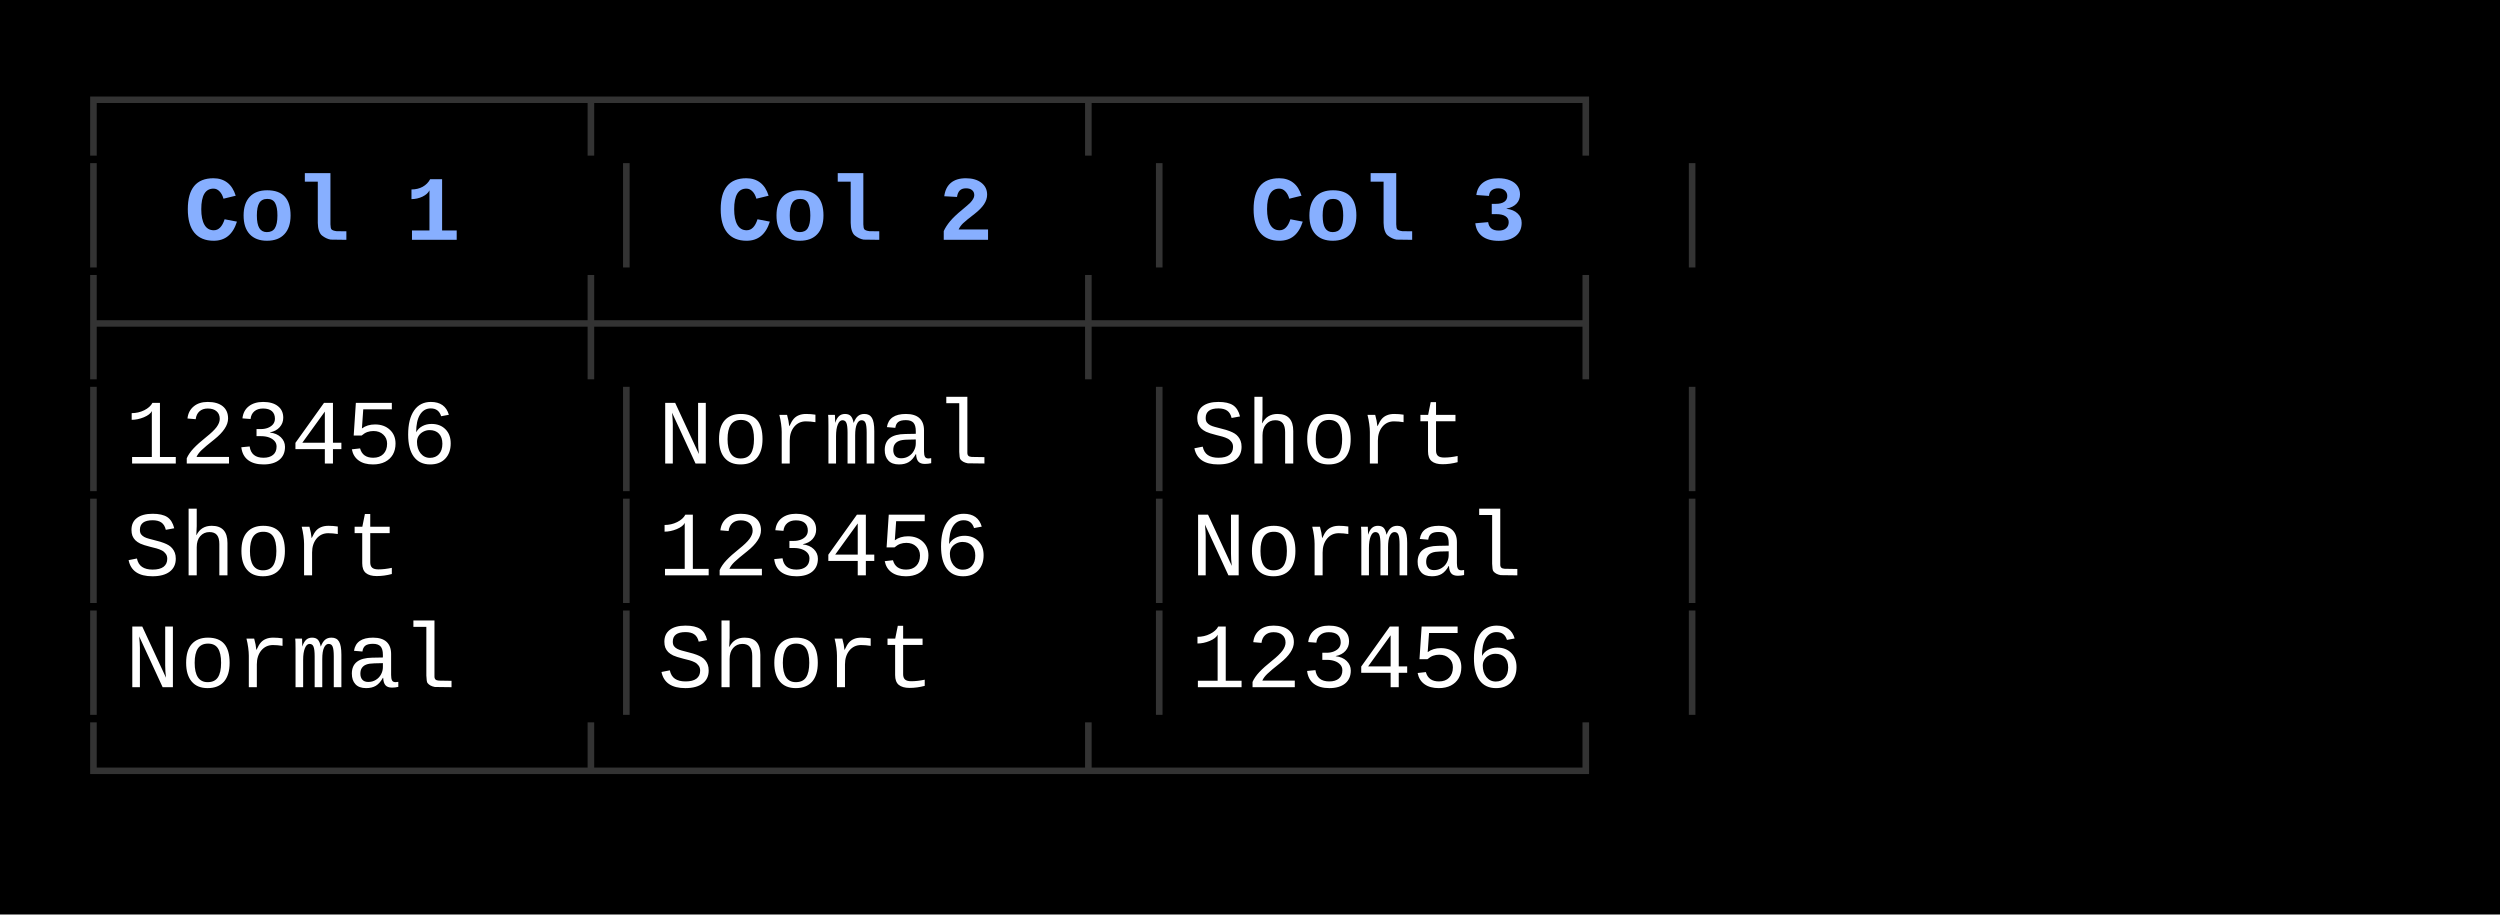
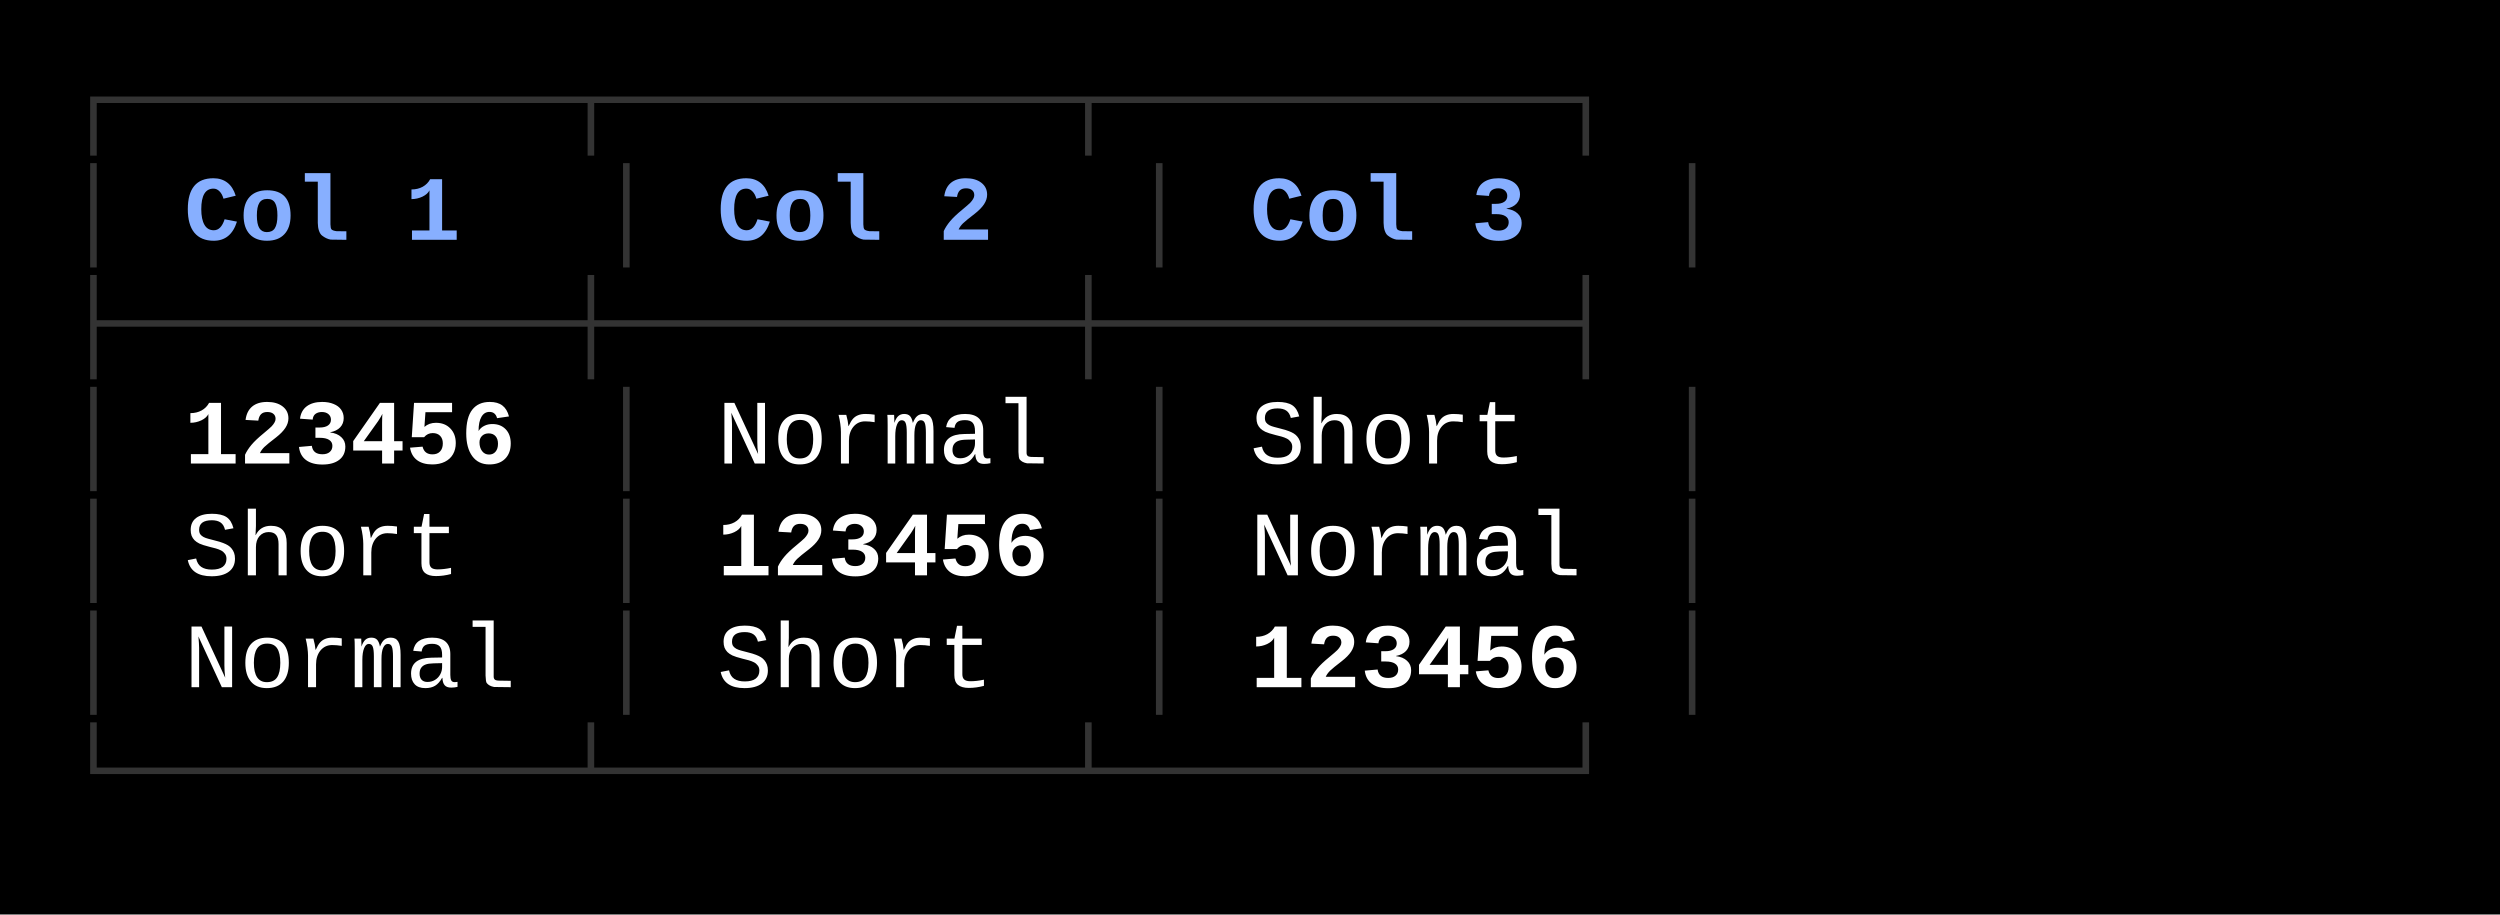
<svg xmlns="http://www.w3.org/2000/svg" width="380" height="139" viewBox="0 0 380 139">
  <style>
    text { font-family: Consolas, "Courier New", monospace; font-size: 14px; dominant-baseline: text-before-edge; white-space: pre; }
  </style>
  <rect width="380" height="139" fill="#000000" />
  <g transform="translate(10, 10)">
    <text x="0" y="2" fill="#333333" textLength="252" lengthAdjust="spacingAndGlyphs">┌────────┬────────┬────────┐</text>
    <text x="0" y="19" fill="#333333" textLength="9" lengthAdjust="spacingAndGlyphs">│</text>
    <text x="18" y="19" fill="#87afff" textLength="45" lengthAdjust="spacingAndGlyphs" font-weight="bold">Col 1</text>
    <text x="81" y="19" fill="#333333" textLength="9" lengthAdjust="spacingAndGlyphs">│</text>
    <text x="99" y="19" fill="#87afff" textLength="45" lengthAdjust="spacingAndGlyphs" font-weight="bold">Col 2</text>
    <text x="162" y="19" fill="#333333" textLength="9" lengthAdjust="spacingAndGlyphs">│</text>
    <text x="180" y="19" fill="#87afff" textLength="45" lengthAdjust="spacingAndGlyphs" font-weight="bold">Col 3</text>
    <text x="243" y="19" fill="#333333" textLength="9" lengthAdjust="spacingAndGlyphs">│</text>
    <text x="0" y="36" fill="#333333" textLength="252" lengthAdjust="spacingAndGlyphs">├────────┼────────┼────────┤</text>
    <text x="0" y="53" fill="#333333" textLength="9" lengthAdjust="spacingAndGlyphs">│</text>
-     <text x="9" y="53" fill="#ffffff" textLength="72" lengthAdjust="spacingAndGlyphs"> 123456 </text>
+     <text x="18" y="53" fill="#ffffff" textLength="54" lengthAdjust="spacingAndGlyphs" font-weight="bold">123456</text>
    <text x="81" y="53" fill="#333333" textLength="9" lengthAdjust="spacingAndGlyphs">│</text>
-     <text x="90" y="53" fill="#ffffff" textLength="72" lengthAdjust="spacingAndGlyphs"> Normal </text>
+     <text x="99" y="53" fill="#ffffff" textLength="54" lengthAdjust="spacingAndGlyphs">Normal</text>
    <text x="162" y="53" fill="#333333" textLength="9" lengthAdjust="spacingAndGlyphs">│</text>
-     <text x="171" y="53" fill="#ffffff" textLength="72" lengthAdjust="spacingAndGlyphs"> Short  </text>
+     <text x="180" y="53" fill="#ffffff" textLength="45" lengthAdjust="spacingAndGlyphs">Short</text>
    <text x="243" y="53" fill="#333333" textLength="9" lengthAdjust="spacingAndGlyphs">│</text>
    <text x="0" y="70" fill="#333333" textLength="9" lengthAdjust="spacingAndGlyphs">│</text>
-     <text x="9" y="70" fill="#ffffff" textLength="72" lengthAdjust="spacingAndGlyphs"> Short  </text>
+     <text x="18" y="70" fill="#ffffff" textLength="45" lengthAdjust="spacingAndGlyphs">Short</text>
    <text x="81" y="70" fill="#333333" textLength="9" lengthAdjust="spacingAndGlyphs">│</text>
-     <text x="90" y="70" fill="#ffffff" textLength="72" lengthAdjust="spacingAndGlyphs"> 123456 </text>
+     <text x="99" y="70" fill="#ffffff" textLength="54" lengthAdjust="spacingAndGlyphs" font-weight="bold">123456</text>
    <text x="162" y="70" fill="#333333" textLength="9" lengthAdjust="spacingAndGlyphs">│</text>
-     <text x="171" y="70" fill="#ffffff" textLength="72" lengthAdjust="spacingAndGlyphs"> Normal </text>
+     <text x="180" y="70" fill="#ffffff" textLength="54" lengthAdjust="spacingAndGlyphs">Normal</text>
    <text x="243" y="70" fill="#333333" textLength="9" lengthAdjust="spacingAndGlyphs">│</text>
    <text x="0" y="87" fill="#333333" textLength="9" lengthAdjust="spacingAndGlyphs">│</text>
-     <text x="9" y="87" fill="#ffffff" textLength="72" lengthAdjust="spacingAndGlyphs"> Normal </text>
+     <text x="18" y="87" fill="#ffffff" textLength="54" lengthAdjust="spacingAndGlyphs">Normal</text>
    <text x="81" y="87" fill="#333333" textLength="9" lengthAdjust="spacingAndGlyphs">│</text>
-     <text x="90" y="87" fill="#ffffff" textLength="72" lengthAdjust="spacingAndGlyphs"> Short  </text>
+     <text x="99" y="87" fill="#ffffff" textLength="45" lengthAdjust="spacingAndGlyphs">Short</text>
    <text x="162" y="87" fill="#333333" textLength="9" lengthAdjust="spacingAndGlyphs">│</text>
-     <text x="171" y="87" fill="#ffffff" textLength="72" lengthAdjust="spacingAndGlyphs"> 123456 </text>
+     <text x="180" y="87" fill="#ffffff" textLength="54" lengthAdjust="spacingAndGlyphs" font-weight="bold">123456</text>
    <text x="243" y="87" fill="#333333" textLength="9" lengthAdjust="spacingAndGlyphs">│</text>
    <text x="0" y="104" fill="#333333" textLength="252" lengthAdjust="spacingAndGlyphs">└────────┴────────┴────────┘</text>
  </g>
</svg>
